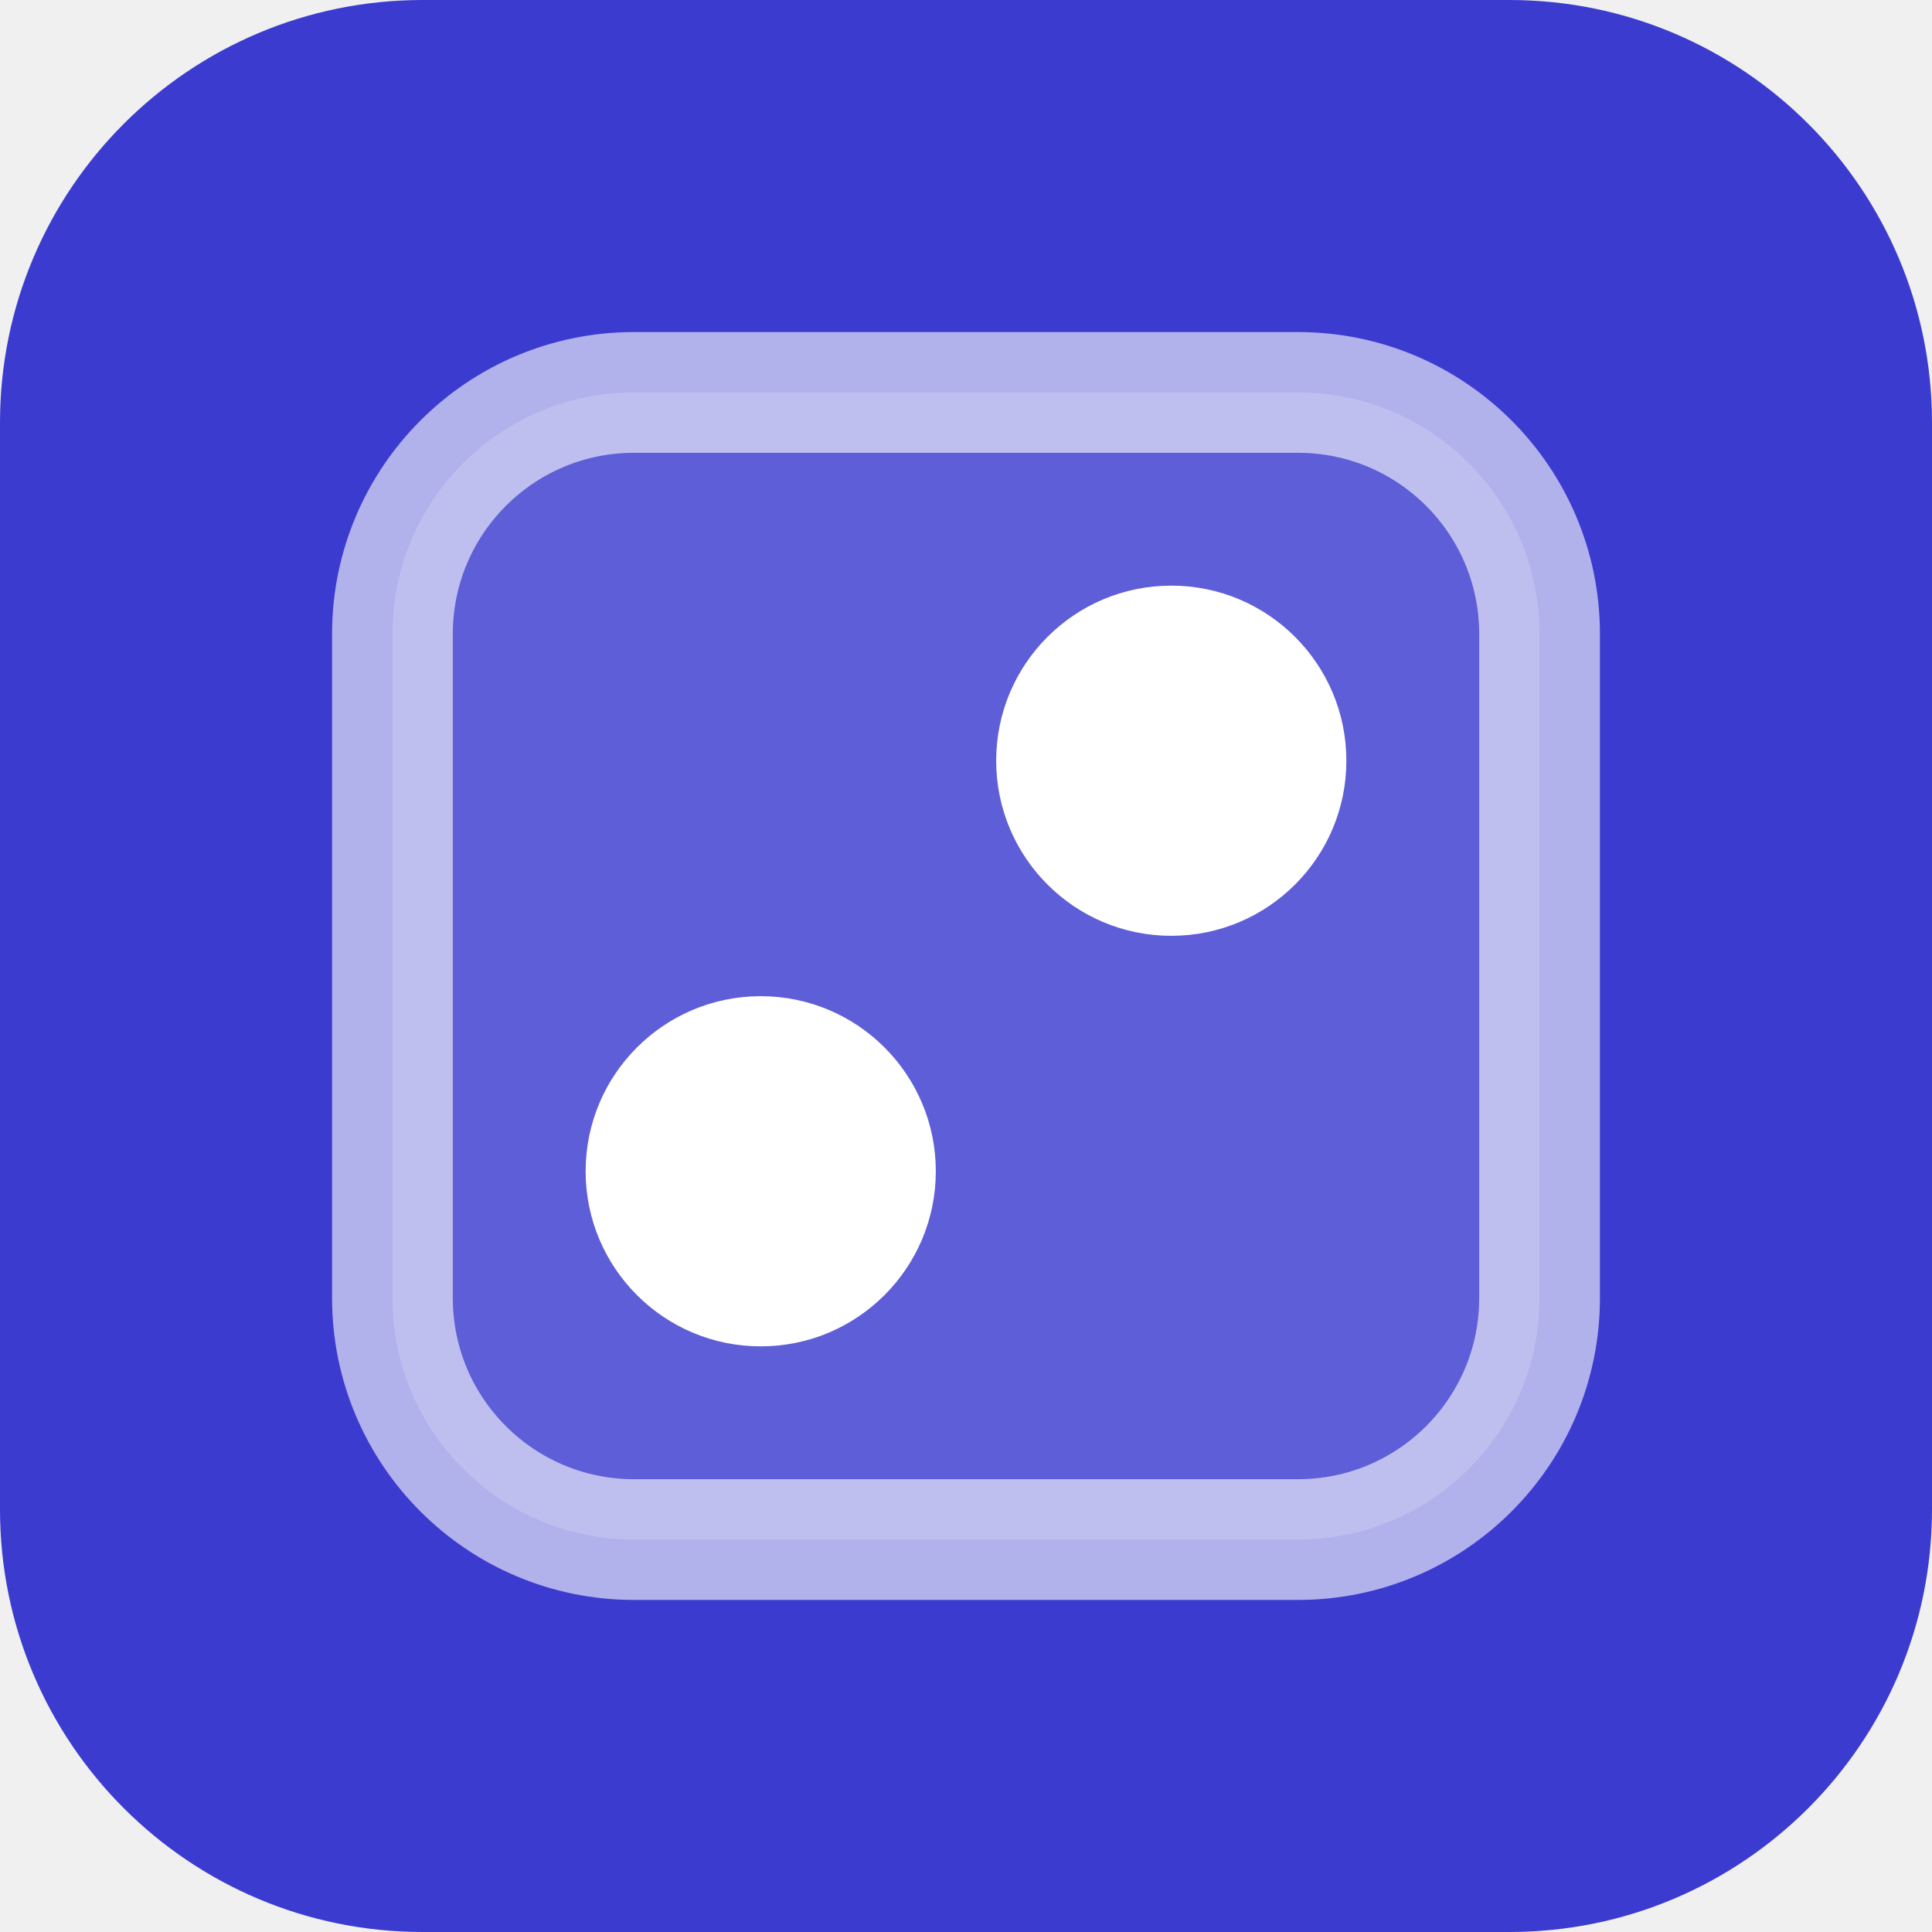
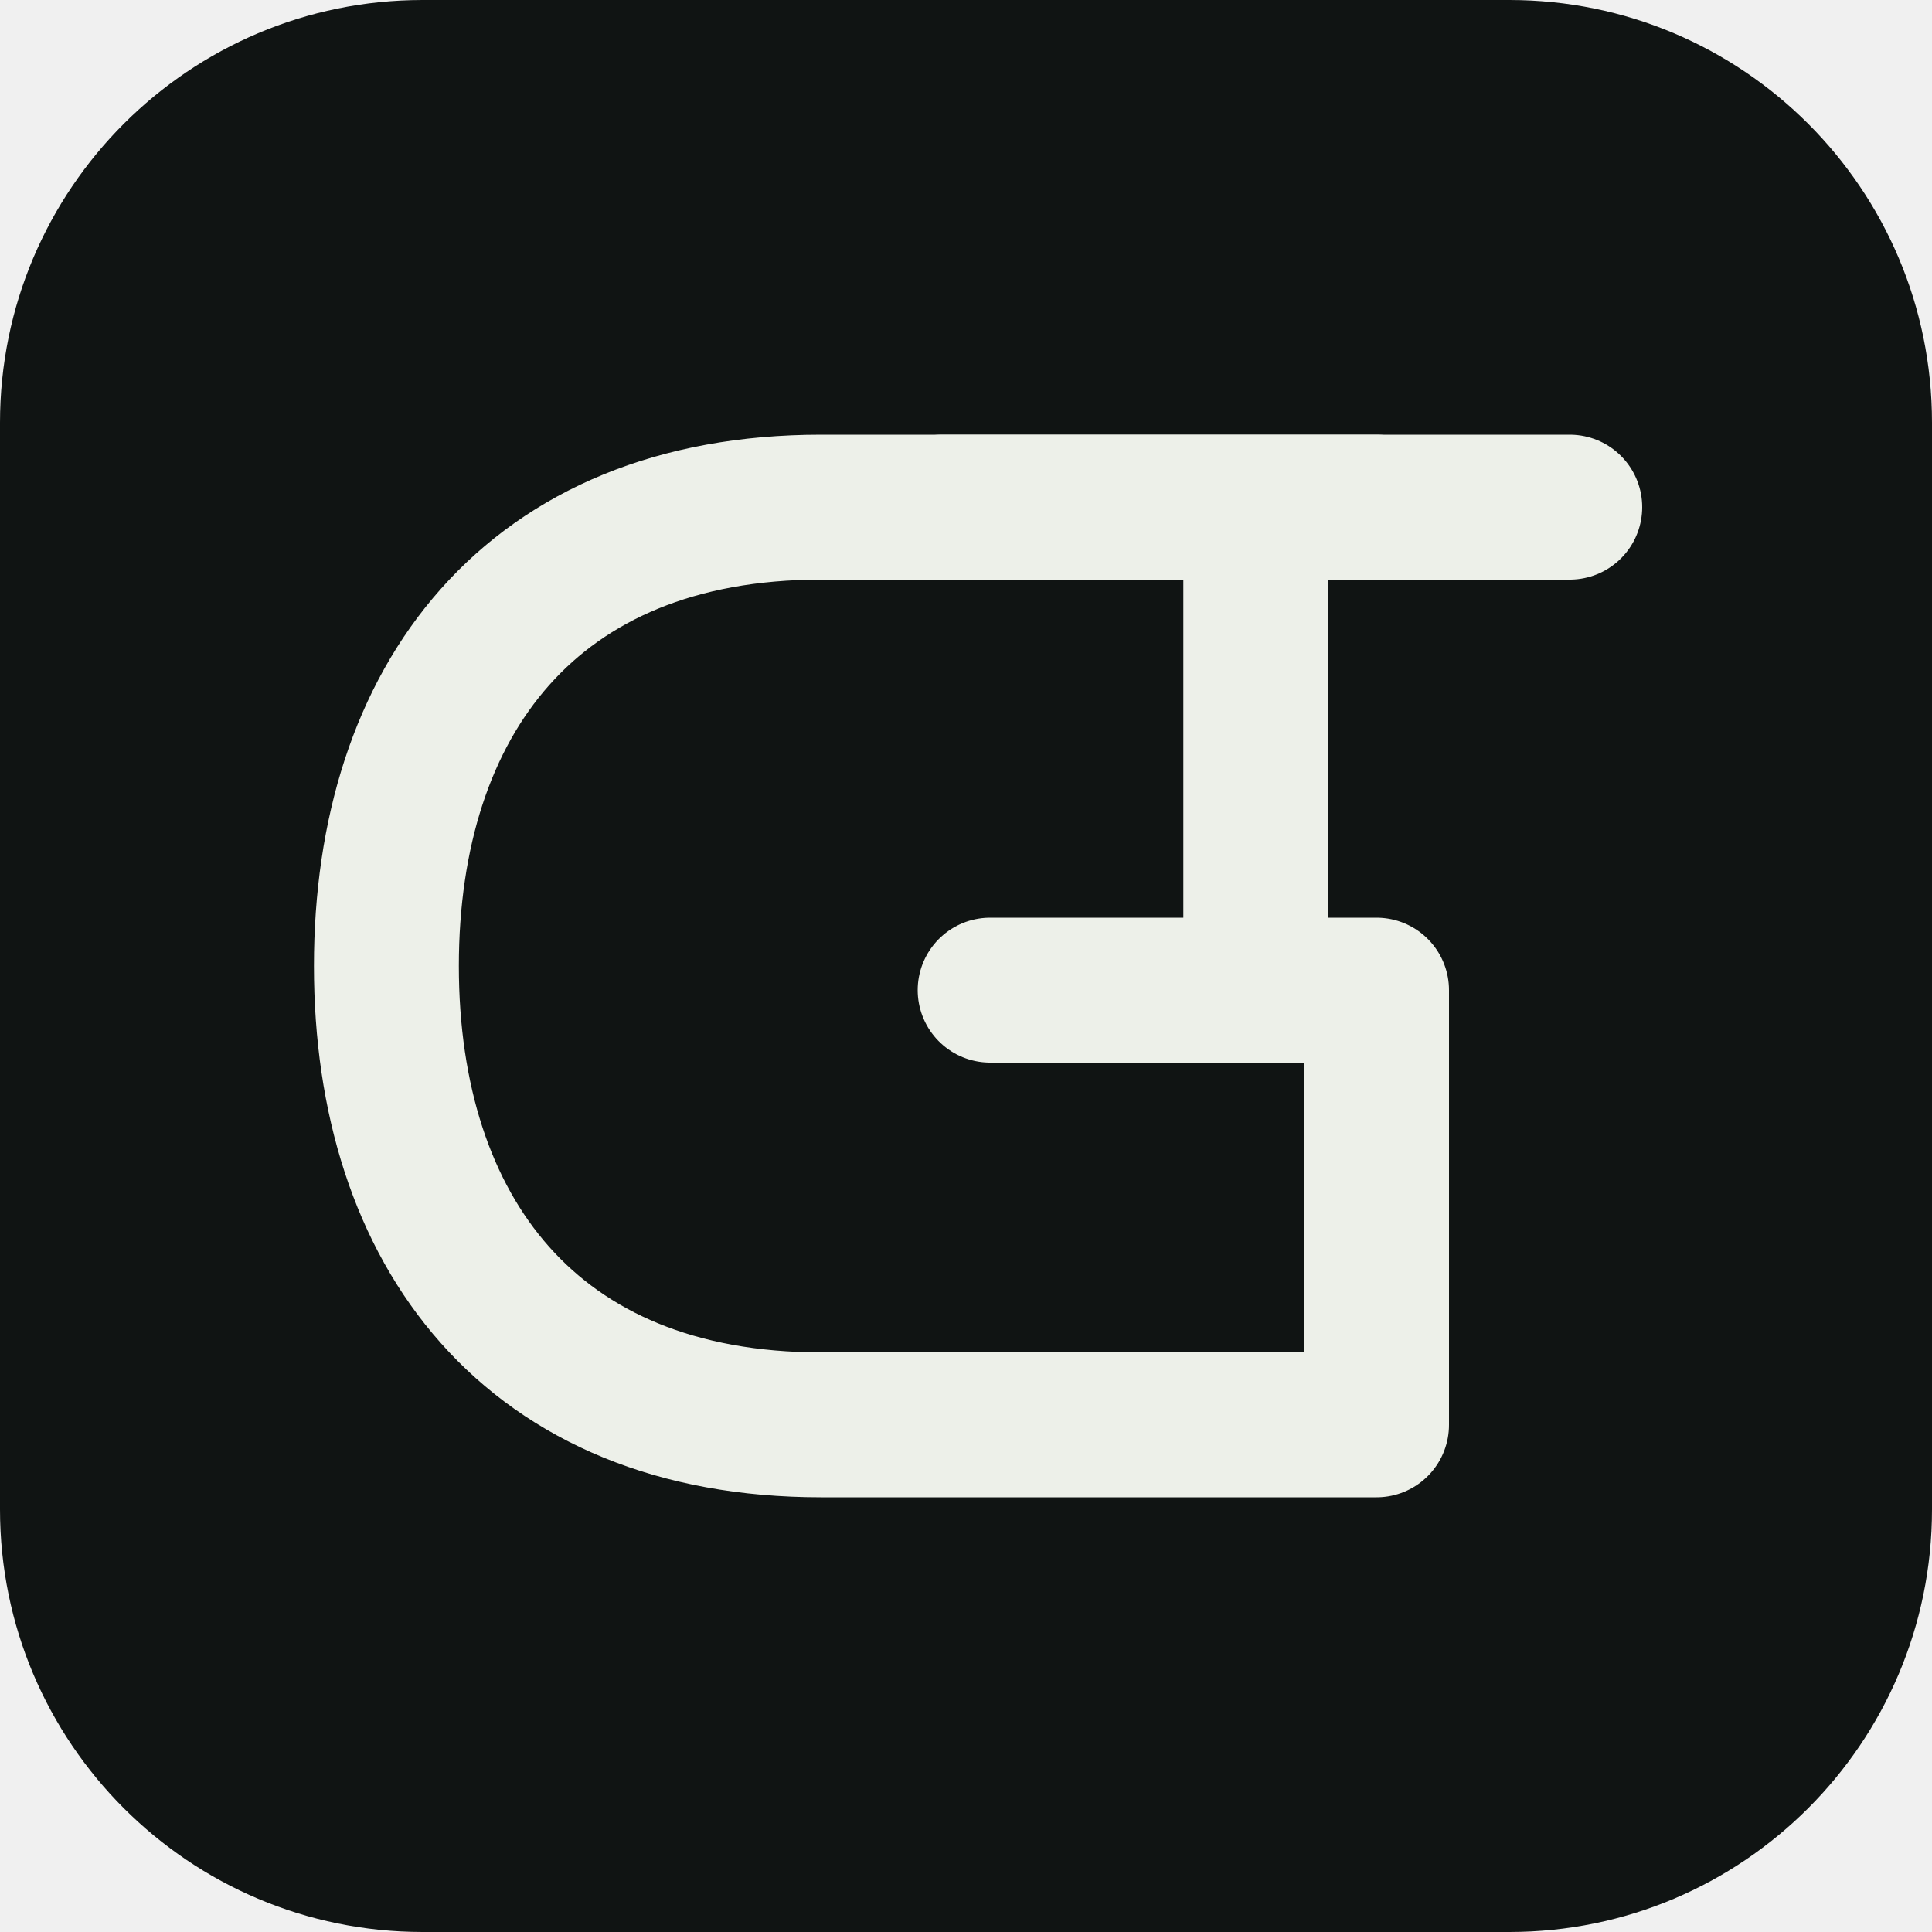
- <svg xmlns="http://www.w3.org/2000/svg" viewBox="0 0 32 32" width="32" height="32">
-   <rect width="32" height="32" rx="7" fill="#3b3bd0" />
-   <rect x="6.5" y="6.5" width="19" height="19" rx="4" fill="#ffffff" fill-opacity="0.18" stroke="#ffffff" stroke-opacity="0.6" stroke-width="2" />
-   <circle cx="12.6" cy="19.4" r="2.9" fill="#ffffff" />
-   <circle cx="19.4" cy="12.6" r="2.9" fill="#ffffff" />
+ <svg xmlns="http://www.w3.org/2000/svg" viewBox="0 0 64 64" width="512" height="512">
+   <rect width="64" height="64" rx="14" fill="#101413" />
+   <g transform="translate(32 32) scale(0.8) translate(-32 -32)" fill="none" stroke="#edf0e9" stroke-width="6" stroke-linecap="round" stroke-linejoin="round">
+     <path d="M49 13H26C14 13 8 21 8 32s6 19 18 19h23V33H33" />
+     <path d="M31 13h26M44 13v20" />
+   </g>
</svg>
